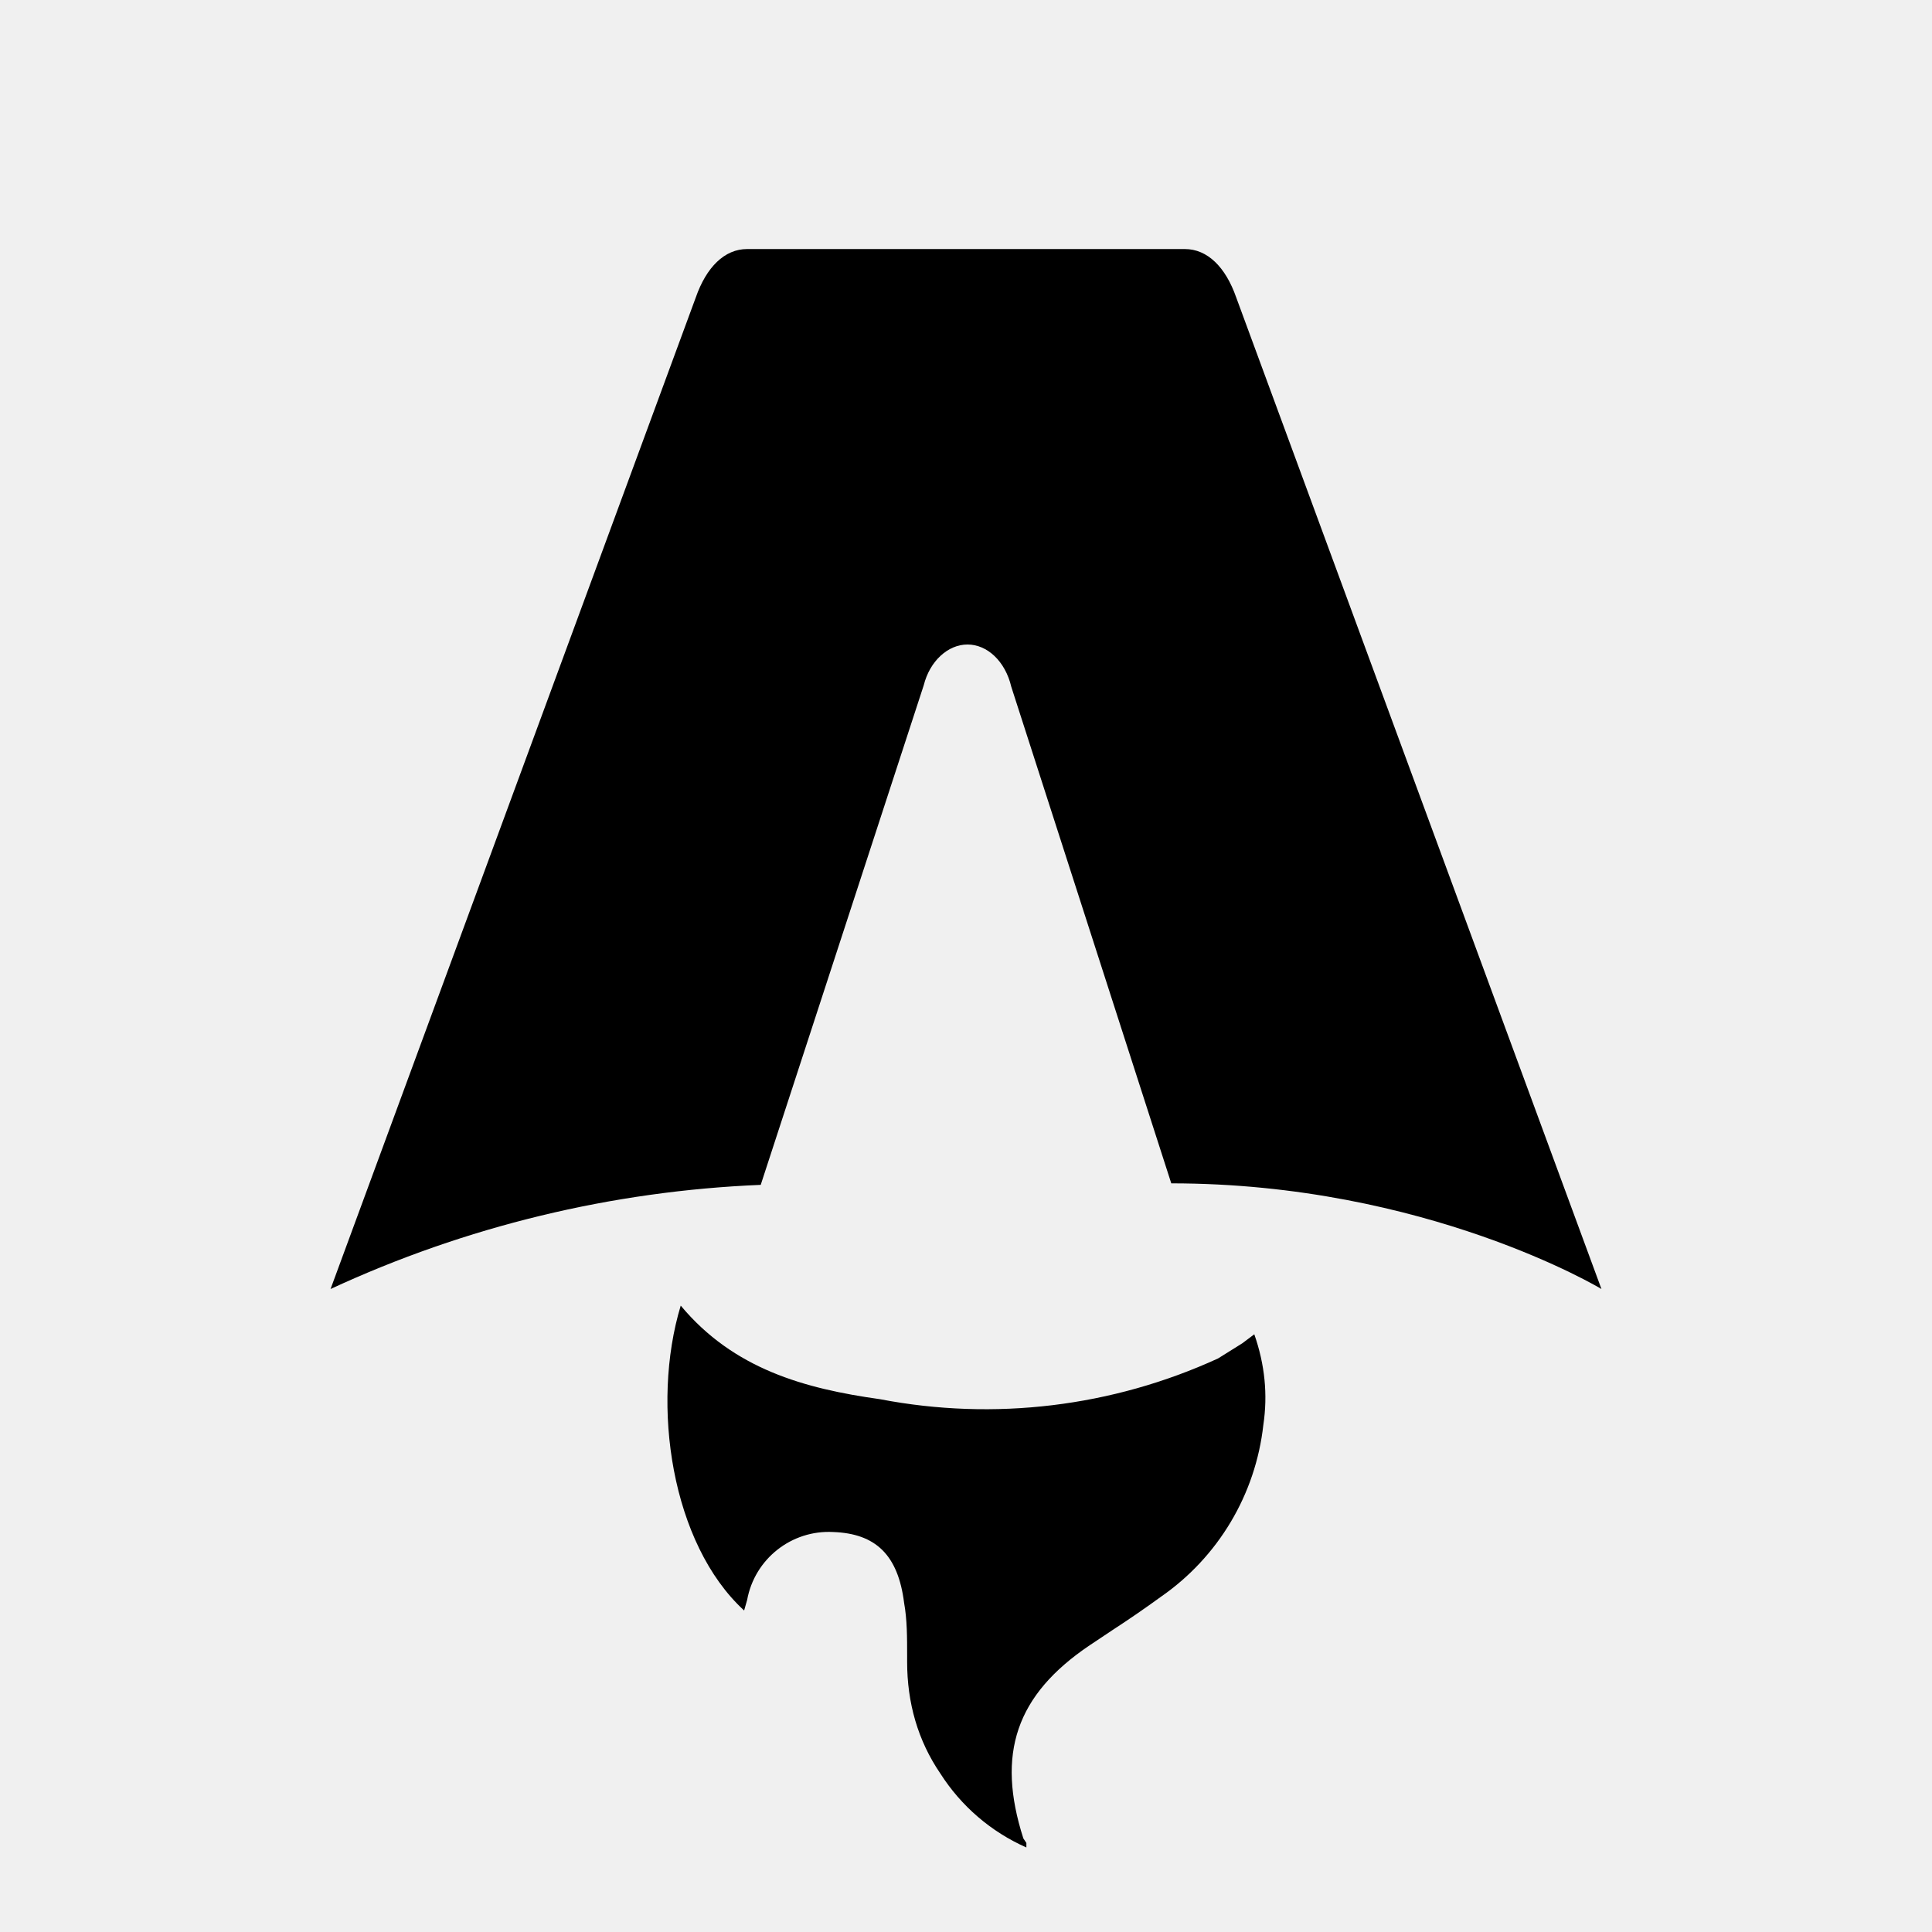
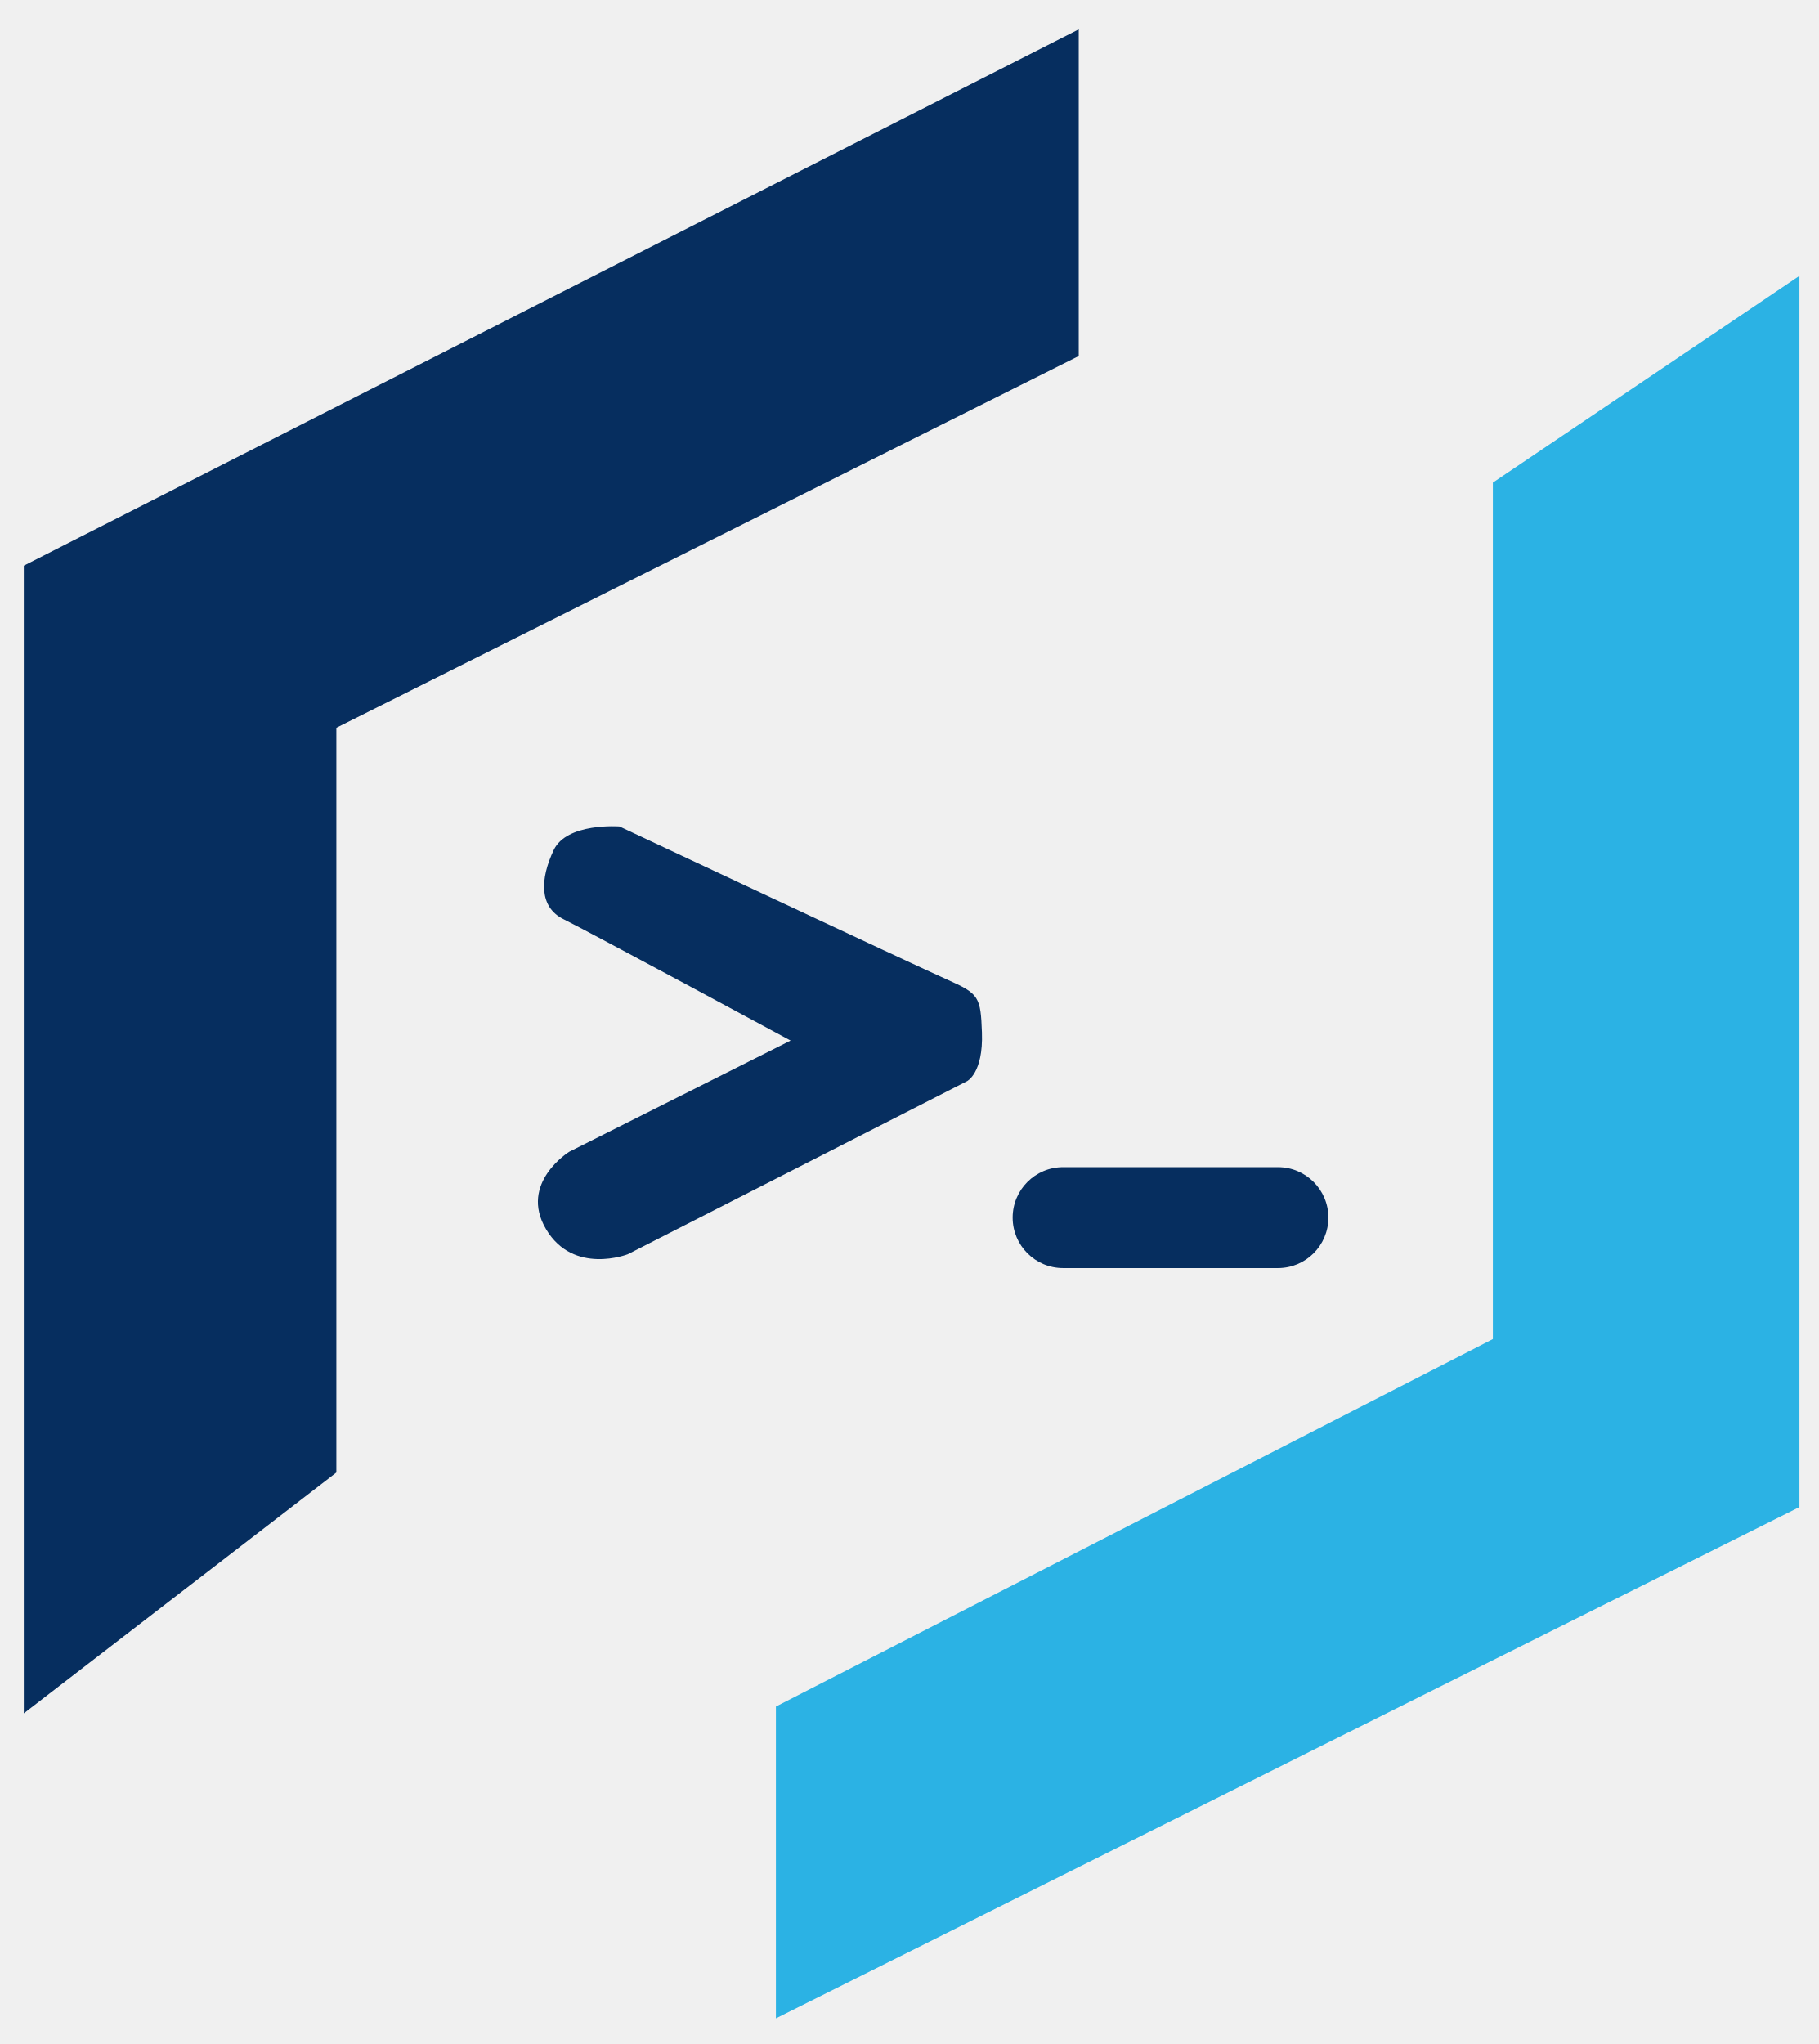
- <svg xmlns="http://www.w3.org/2000/svg" fill="none" viewBox="0 0 128 128">
-   <path d="M50.4 78.5a75.1 75.1 0 0 0-28.5 6.9l24.2-65.7c.7-2 1.9-3.2 3.4-3.2h29c1.5 0 2.7 1.2 3.4 3.2l24.2 65.7s-11.6-7-28.5-7L67 45.5c-.4-1.7-1.6-2.8-2.9-2.8-1.3 0-2.5 1.1-2.9 2.7L50.4 78.5Zm-1.1 28.2Zm-4.2-20.2c-2 6.6-.6 15.8 4.2 20.2a17.5 17.5 0 0 1 .2-.7 5.5 5.5 0 0 1 5.7-4.5c2.8.1 4.3 1.5 4.7 4.7.2 1.1.2 2.3.2 3.5v.4c0 2.7.7 5.2 2.2 7.4a13 13 0 0 0 5.7 4.9v-.3l-.2-.3c-1.8-5.6-.5-9.5 4.4-12.8l1.5-1a73 73 0 0 0 3.2-2.2 16 16 0 0 0 6.8-11.4c.3-2 .1-4-.6-6l-.8.6-1.6 1a37 37 0 0 1-22.4 2.7c-5-.7-9.7-2-13.2-6.2Z" />
-   <style>
-         path { fill: #000; }
-         @media (prefers-color-scheme: dark) {
-             path { fill: #FFF; }
-         }
+ <svg xmlns="http://www.w3.org/2000/svg" viewBox="278 165 186 209">
+   <defs>
+     <style>
+       .u9a6325c5bb-cls-1{fill:#062e5f;stroke:#062e5f;stroke-miterlimit:10}
+       .u9a6325c5bb-cls-2{fill:#2bb2e4;stroke:#2bb2e4;stroke-miterlimit:10}
+       .u9a6325c5bb-cls-3{fill:#062e5f}
    </style>
+   </defs>
+   <g id="u9a6325c5bb-Layer_6" data-name="Layer 6">
+     <g>
+       <path d="M387.812 168.814 L387.812 201.095 L311.895 239.105 L311.895 315.321 L280.934 339.173 L280.934 223.145 Z" class="u9a6325c5bb-cls-1" />
+       <path d="M431.159 214.613 L431.159 302.228 L357.844 339.8 L357.844 370.569 L461.509 318.789 L461.509 194.145 Z" class="u9a6325c5bb-cls-2" />
+       <path d="M386.712 284.34 L408.68 284.34 C411.53 284.34 413.84 286.651 413.84 289.501 L413.84 289.501 C413.84 292.351 411.53 294.662 408.68 294.662 L386.712 294.662 C383.863 294.662 381.553 292.351 381.553 289.501 L381.553 289.501 C381.553 286.651 383.863 284.34 386.712 284.34 Z" class="u9a6325c5bb-cls-3" />
+       <path d="M358.846 271.397 L336.227 282.757 C336.227 282.757 331.031 285.953 333.84 290.688 C336.648 295.423 342.199 293.248 342.199 293.248 L376.876 275.556 C376.876 275.556 378.564 274.754 378.411 270.563 C378.28 266.942 378.12 266.614 374.902 265.185 C371.682 263.756 341.345 249.509 341.345 249.509 C341.345 249.509 335.958 249.097 334.621 251.922 C333.227 254.864 333.104 257.745 335.634 258.991 C338.164 260.237 358.846 271.397 358.846 271.397 Z" class="u9a6325c5bb-cls-3" />
+     </g>
+   </g>
</svg>
